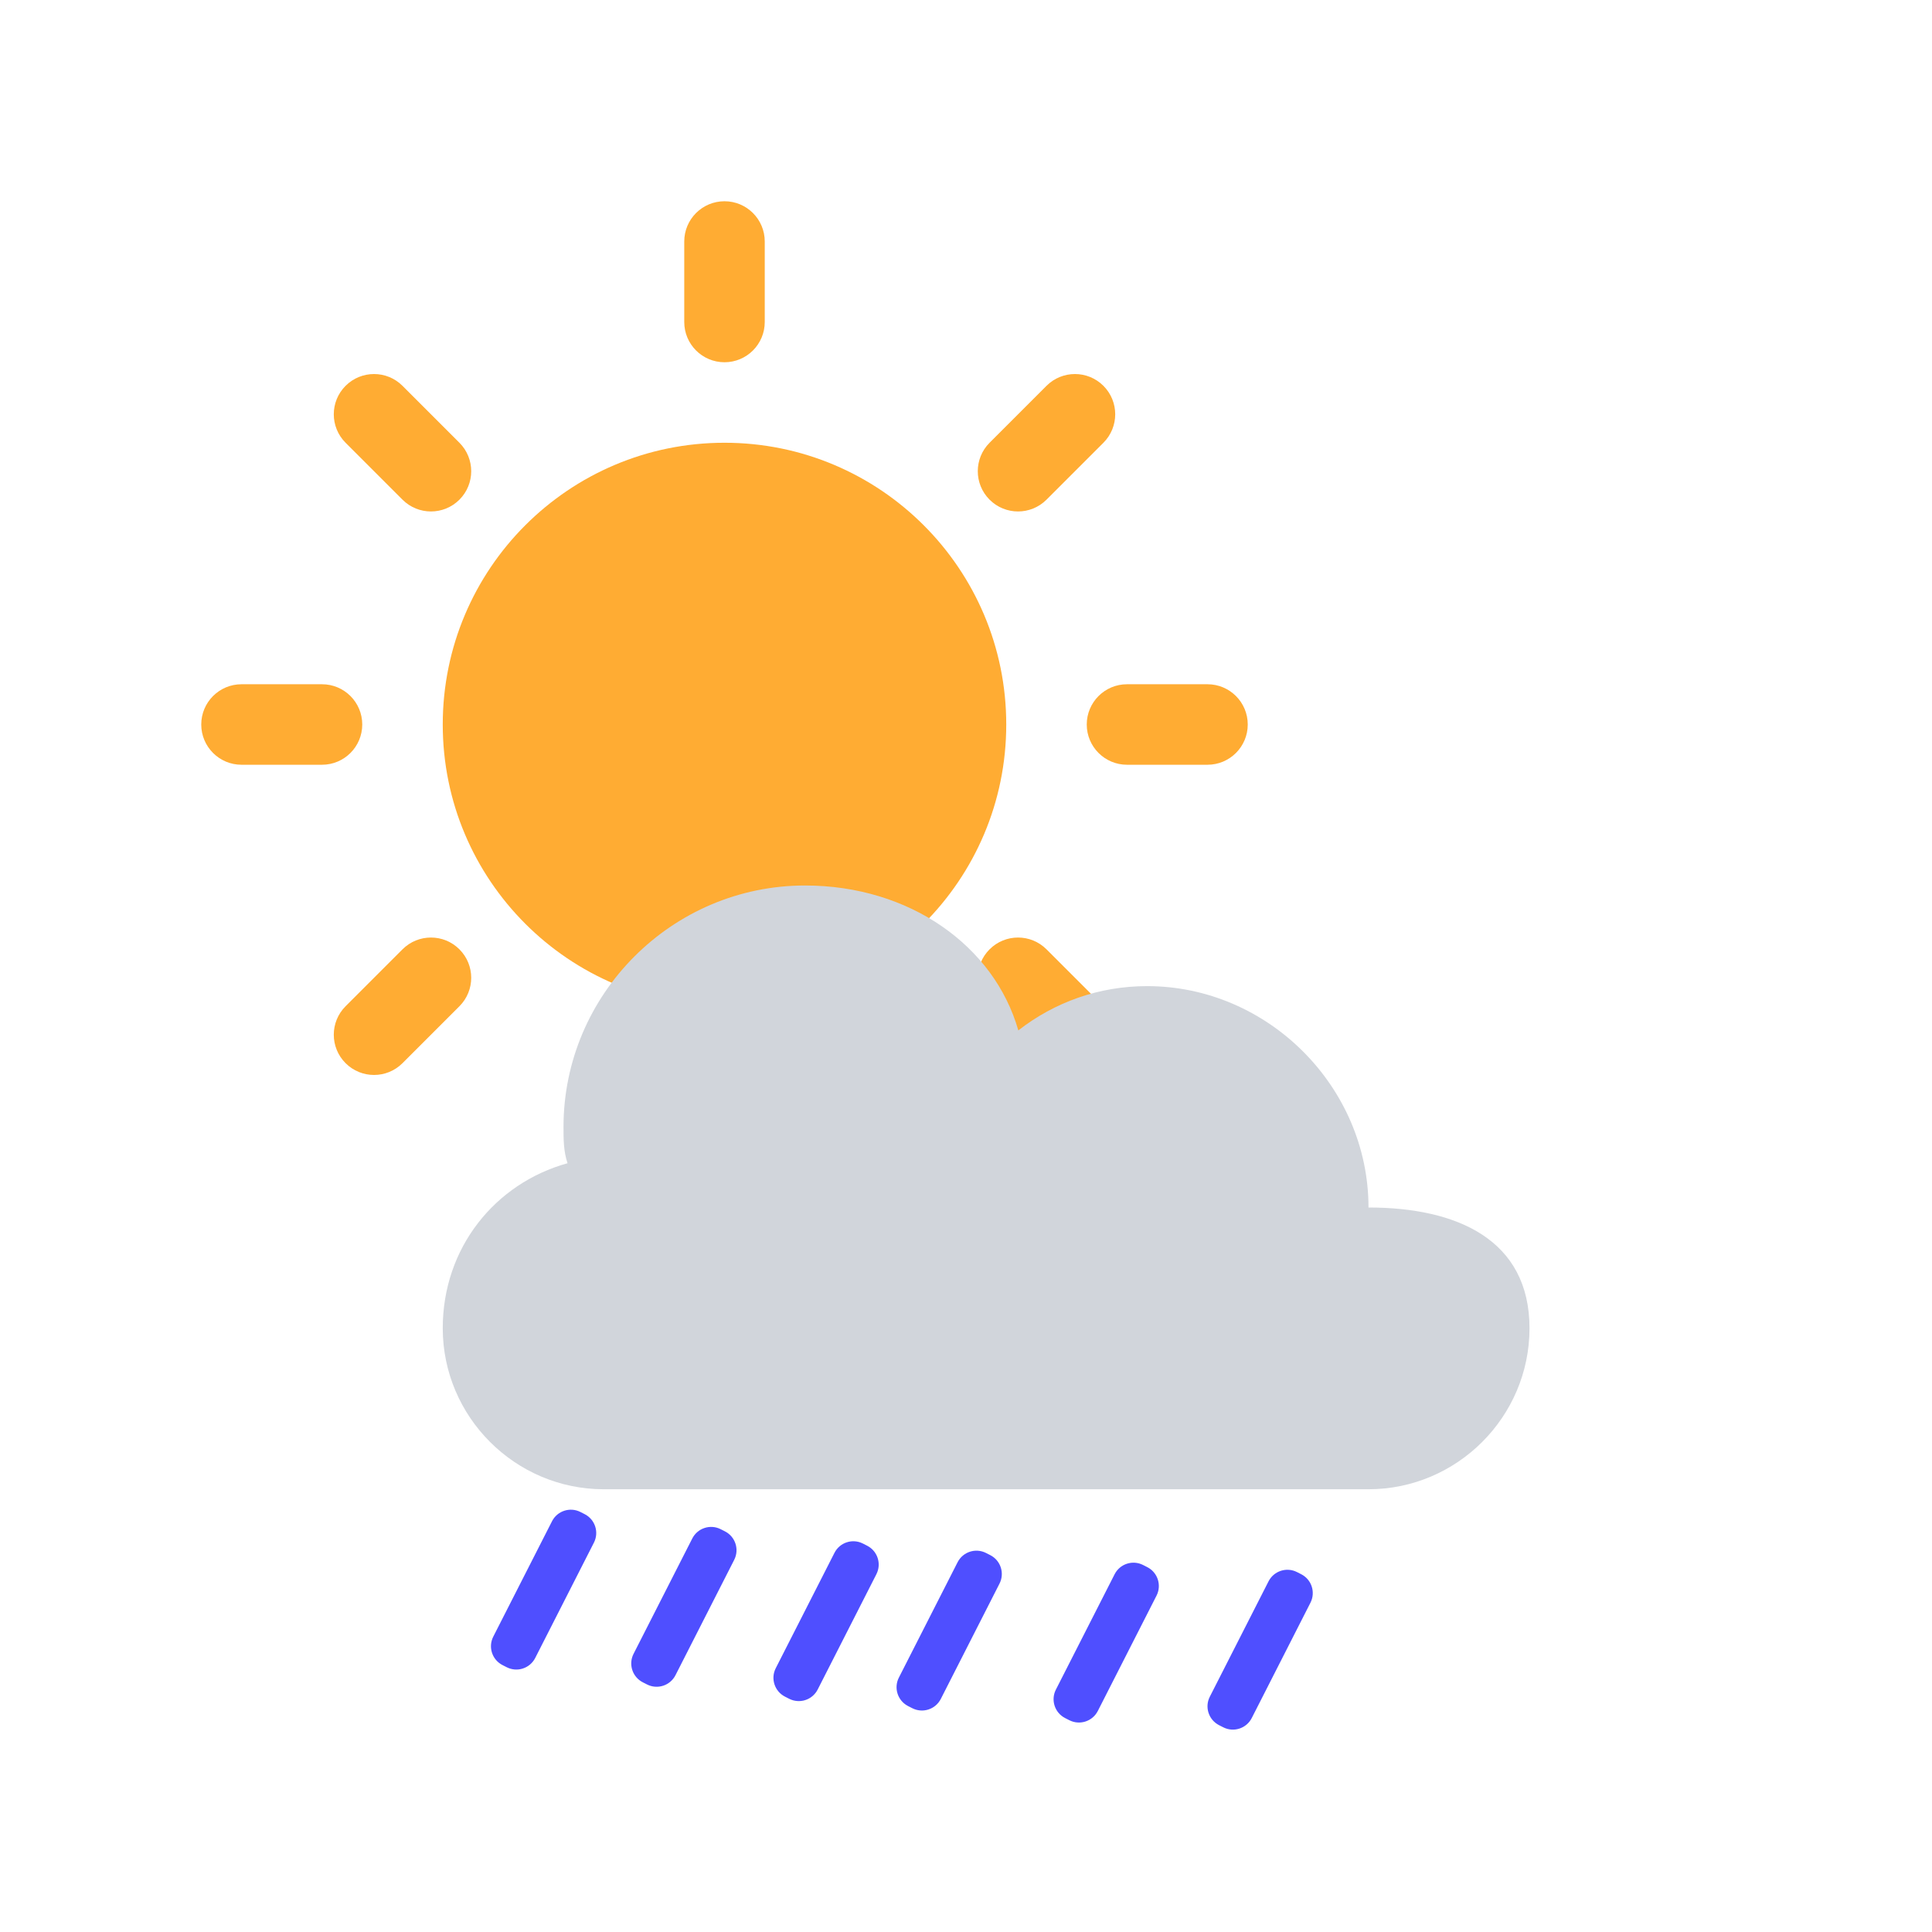
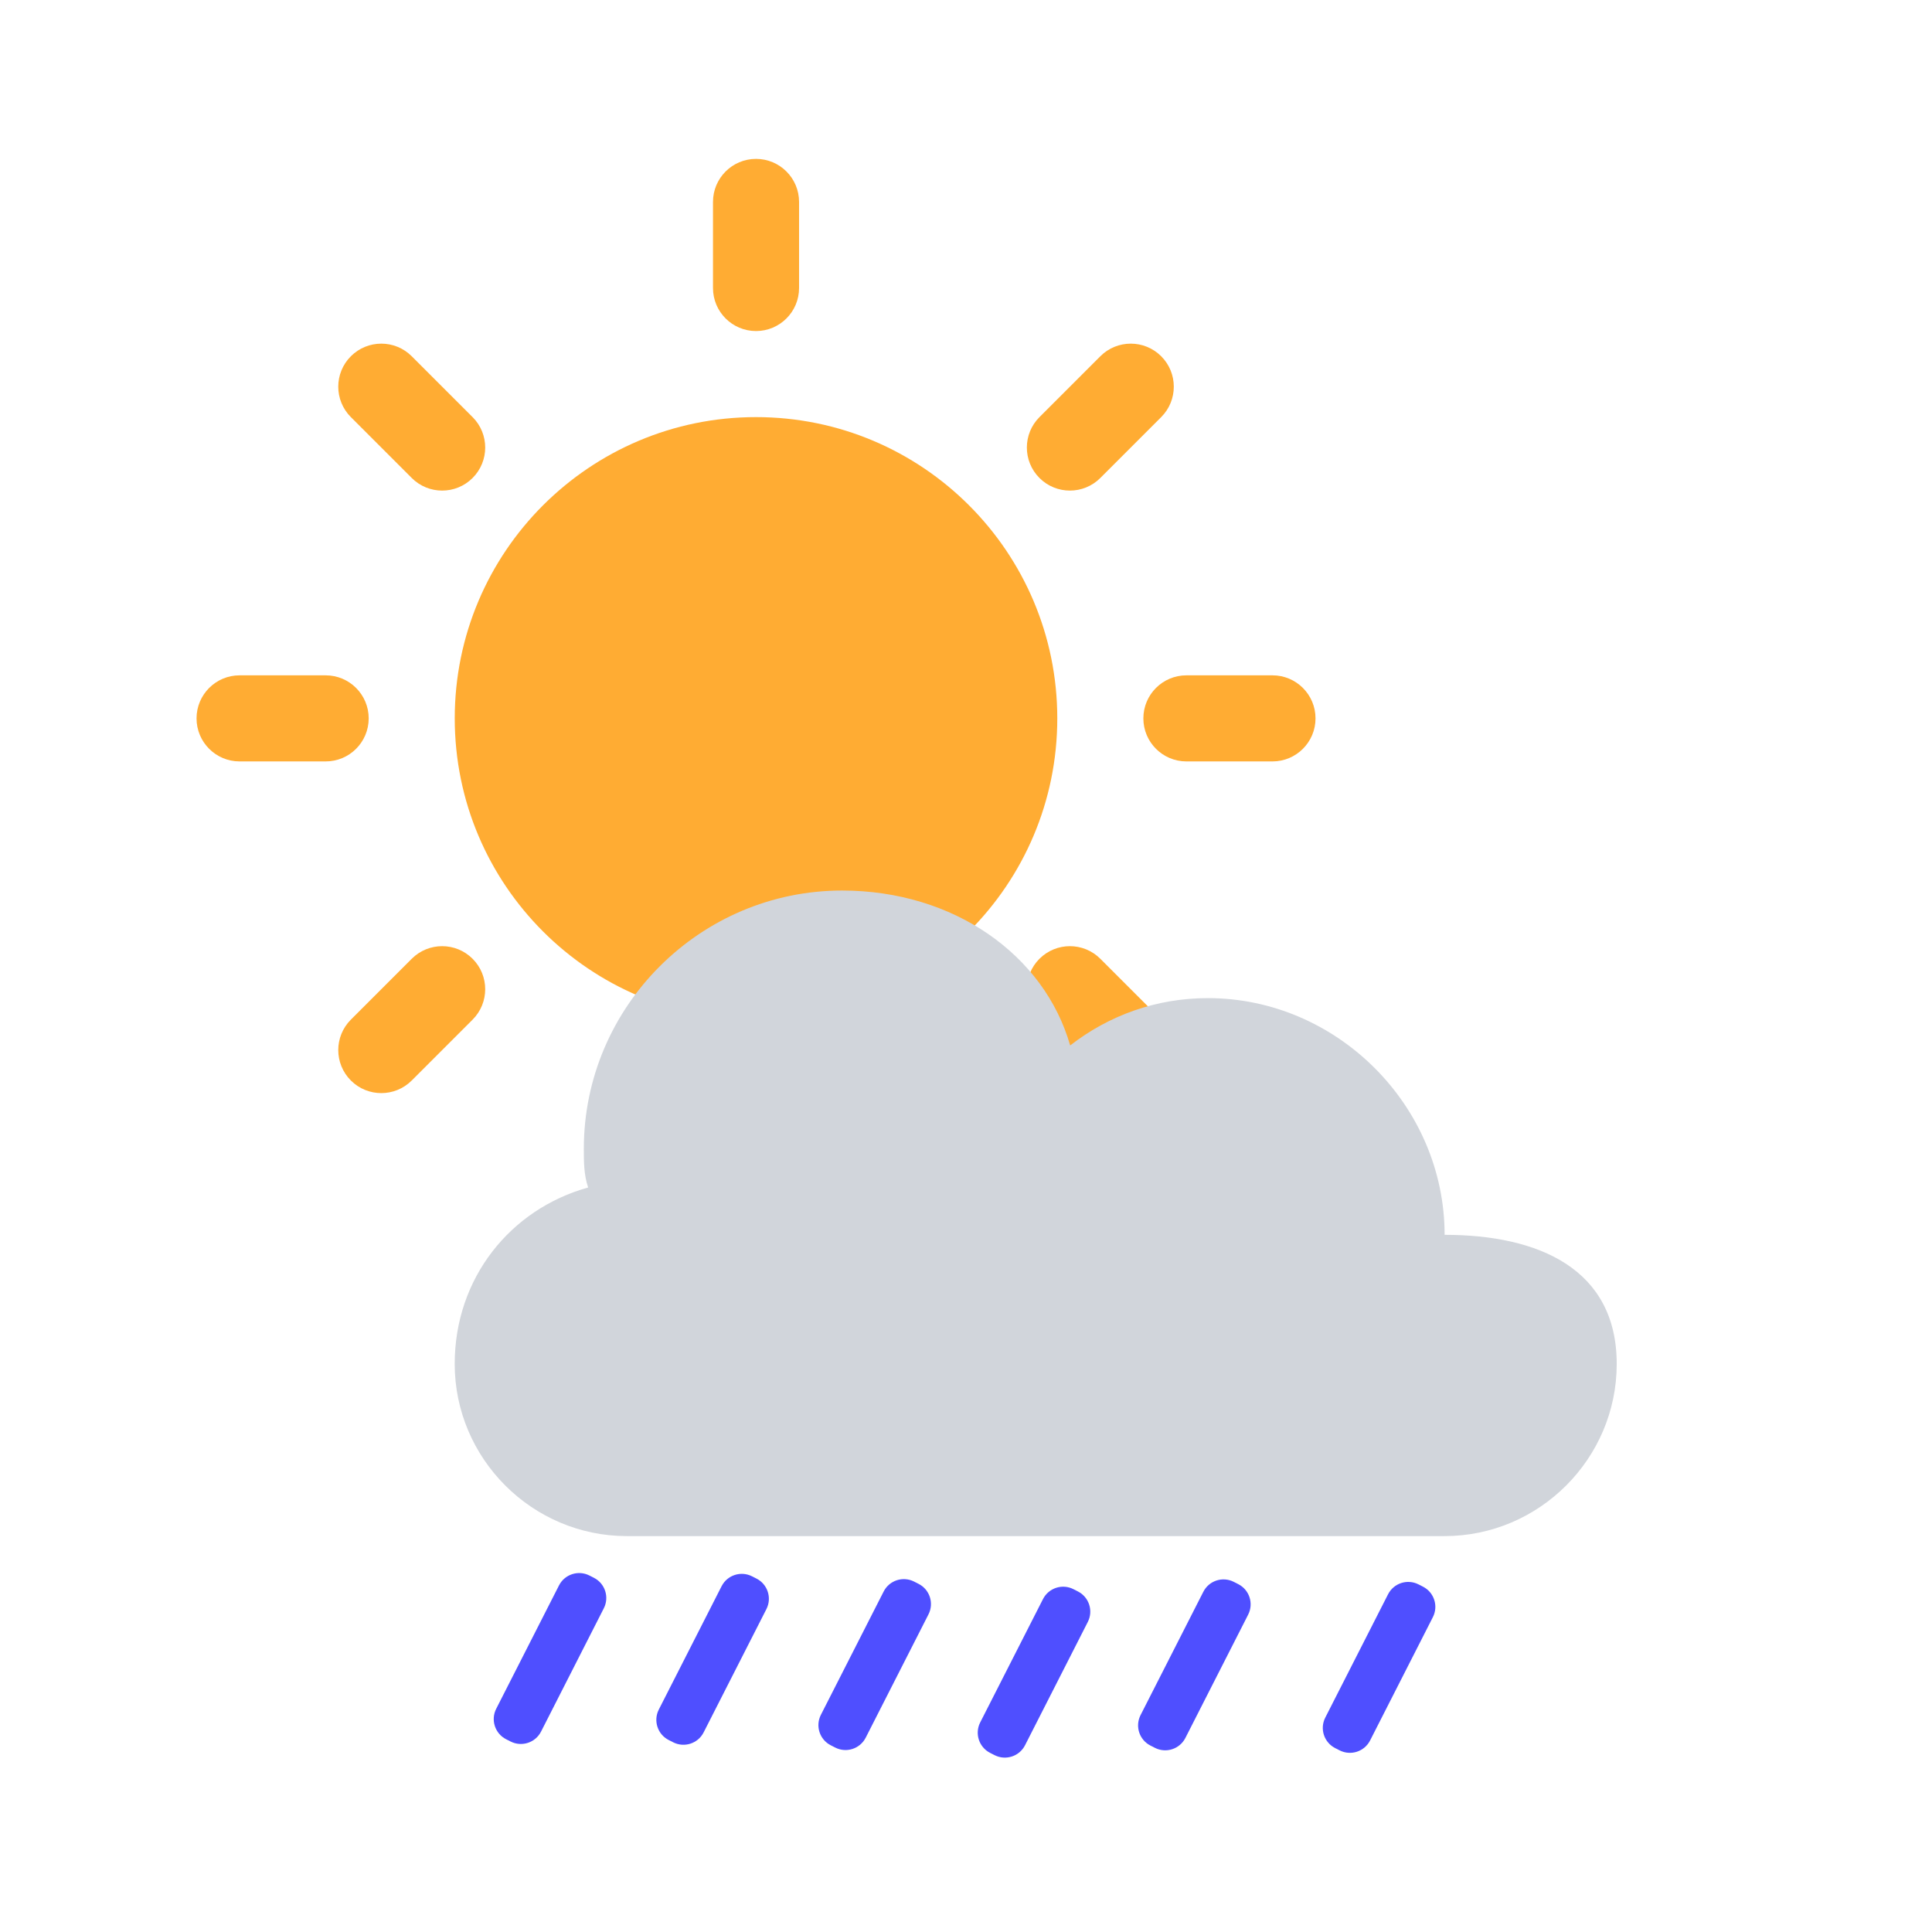
<svg xmlns="http://www.w3.org/2000/svg" viewBox="0 0 48 48" version="1.1" id="svg13">
  <defs id="defs13" />
-   <circle cx="18" cy="18" r="7" fill="#ffac33" id="circle1" />
-   <g fill="#ffac33" id="g8">
+   <circle cx="18.783" cy="17.848" r="7.485" fill="#ffac33" id="circle1" style="stroke-width:1.069" />
+   <g fill="#ffac33" id="g8" transform="matrix(1.069251,0,0,1.069251,-0.463183,-1.398628)">
    <rect x="17" y="5" width="2" height="4" rx="1" id="rect1" />
    <rect x="17" y="27" width="2" height="4" rx="1" id="rect2" />
    <rect x="5" y="17" width="4" height="2" rx="1" id="rect3" />
    <rect x="27" y="17" width="4" height="2" rx="1" id="rect4" />
-     <rect x="9" y="9" width="2" height="4" rx="1" transform="rotate(-45 10 11)" id="rect5" />
-     <rect x="25" y="9" width="2" height="4" rx="1" transform="rotate(45 26 11)" id="rect6" />
-     <rect x="9" y="23" width="2" height="4" rx="1" transform="rotate(45 10 25)" id="rect7" />
-     <rect x="25" y="23" width="2" height="4" rx="1" transform="rotate(-45 26 25)" id="rect8" />
+     <rect x="9" y="9" width="2" height="4" rx="1" transform="rotate(-45,10,11)" id="rect5" />
+     <rect x="25" y="9" width="2" height="4" rx="1" transform="rotate(45,26,11)" id="rect6" />
+     <rect x="9" y="23" width="2" height="4" rx="1" transform="rotate(45,10,25)" id="rect7" />
+     <rect x="25" y="23" width="2" height="4" rx="1" transform="rotate(-45,26,25)" id="rect8" />
  </g>
-   <path d="M34 30c0-3-2.5-5.5-5.5-5.5-1.2 0-2.3.4-3.2 1.1C24.7 23.5 22.6 22 20 22c-3.3 0-6 2.7-6 6 0 .3 0 .6.1.9C12.3 29.4 11 31 11 33c0 2.2 1.8 4 4 4h19c2.2 0 4-1.8 4-4s-1.8-3-4-3z" fill="#d1d5db" id="path8" />
+   <path d="m 35.891,30.679 c 0,-3.208 -2.673,-5.881 -5.881,-5.881 -1.283,0 -2.459,0.428 -3.422,1.176 -0.642,-2.245 -2.887,-3.849 -5.667,-3.849 -3.529,0 -6.416,2.887 -6.416,6.416 0,0.321 0,0.642 0.107,0.962 -1.925,0.535 -3.315,2.245 -3.315,4.384 0,2.352 1.925,4.277 4.277,4.277 h 20.316 c 2.352,0 4.277,-1.925 4.277,-4.277 0,-2.352 -1.925,-3.208 -4.277,-3.208 z" fill="#d1d5db" id="path8" style="stroke-width:1.069" />
  <g fill="#3b82f6" id="g13">
    <rect x="75" y="145" width="6" height="18" rx="3" transform="rotate(15 78 154)" id="rect9" />
    <rect x="95" y="150" width="6" height="18" rx="3" transform="rotate(15 98 159)" id="rect10" />
    <rect x="115" y="145" width="6" height="18" rx="3" transform="rotate(15 118 154)" id="rect11" />
    <rect x="135" y="150" width="6" height="18" rx="3" transform="rotate(15 138 159)" id="rect12" />
    <rect x="155" y="145" width="6" height="18" rx="3" transform="rotate(15 158 154)" id="rect13" />
  </g>
-   <rect style="fill:#4f4fff;fill-opacity:1;stroke-width:0.914" id="rect15" width="1.169" height="4.268" x="29.368" y="26.935" ry="0.526" transform="rotate(26.97855)" />
-   <rect style="fill:#4f4fff;fill-opacity:1;stroke-width:0.914" id="rect15-8" width="1.169" height="4.268" x="32.668" y="25.735" ry="0.526" transform="rotate(26.97855)" />
-   <rect style="fill:#4f4fff;fill-opacity:1;stroke-width:0.914" id="rect15-4" width="1.169" height="4.268" x="35.978" y="24.45" ry="0.526" transform="rotate(26.97855)" />
-   <rect style="fill:#4f4fff;fill-opacity:1;stroke-width:0.914" id="rect15-44" width="1.169" height="4.268" x="38.81" y="23.271" ry="0.526" transform="rotate(26.97855)" />
-   <rect style="fill:#4f4fff;fill-opacity:1;stroke-width:0.914" id="rect15-6" width="1.169" height="4.268" x="42.422" y="21.767" ry="0.526" transform="rotate(26.97855)" />
-   <rect style="fill:#4f4fff;fill-opacity:1;stroke-width:0.914" id="rect15-3" width="1.169" height="4.268" x="45.91" y="20.189" ry="0.526" transform="rotate(26.97855)" />
+   <rect style="fill:#4f4fff;fill-opacity:1;stroke-width:0.977" id="rect15" width="1.25" height="4.564" x="30.246" y="28.24" ry="0.563" transform="rotate(26.97855)" />
+   <rect style="fill:#4f4fff;fill-opacity:1;stroke-width:0.977" id="rect15-8" width="1.25" height="4.564" x="33.855" y="26.425" ry="0.563" transform="rotate(26.97855)" />
+   <rect style="fill:#4f4fff;fill-opacity:1;stroke-width:0.977" id="rect15-4" width="1.25" height="4.564" x="37.503" y="24.715" ry="0.563" transform="rotate(26.97855)" />
+   <rect style="fill:#4f4fff;fill-opacity:1;stroke-width:0.977" id="rect15-44" width="1.25" height="4.564" x="41.116" y="23.087" ry="0.563" transform="rotate(26.97855)" />
+   <rect style="fill:#4f4fff;fill-opacity:1;stroke-width:0.977" id="rect15-6" width="1.25" height="4.564" x="44.584" y="21.118" ry="0.563" transform="rotate(26.97855)" />
+   <rect style="fill:#4f4fff;fill-opacity:1;stroke-width:0.977" id="rect15-3" width="1.25" height="4.564" x="48.702" y="19.092" ry="0.563" transform="rotate(26.97855)" />
</svg>
